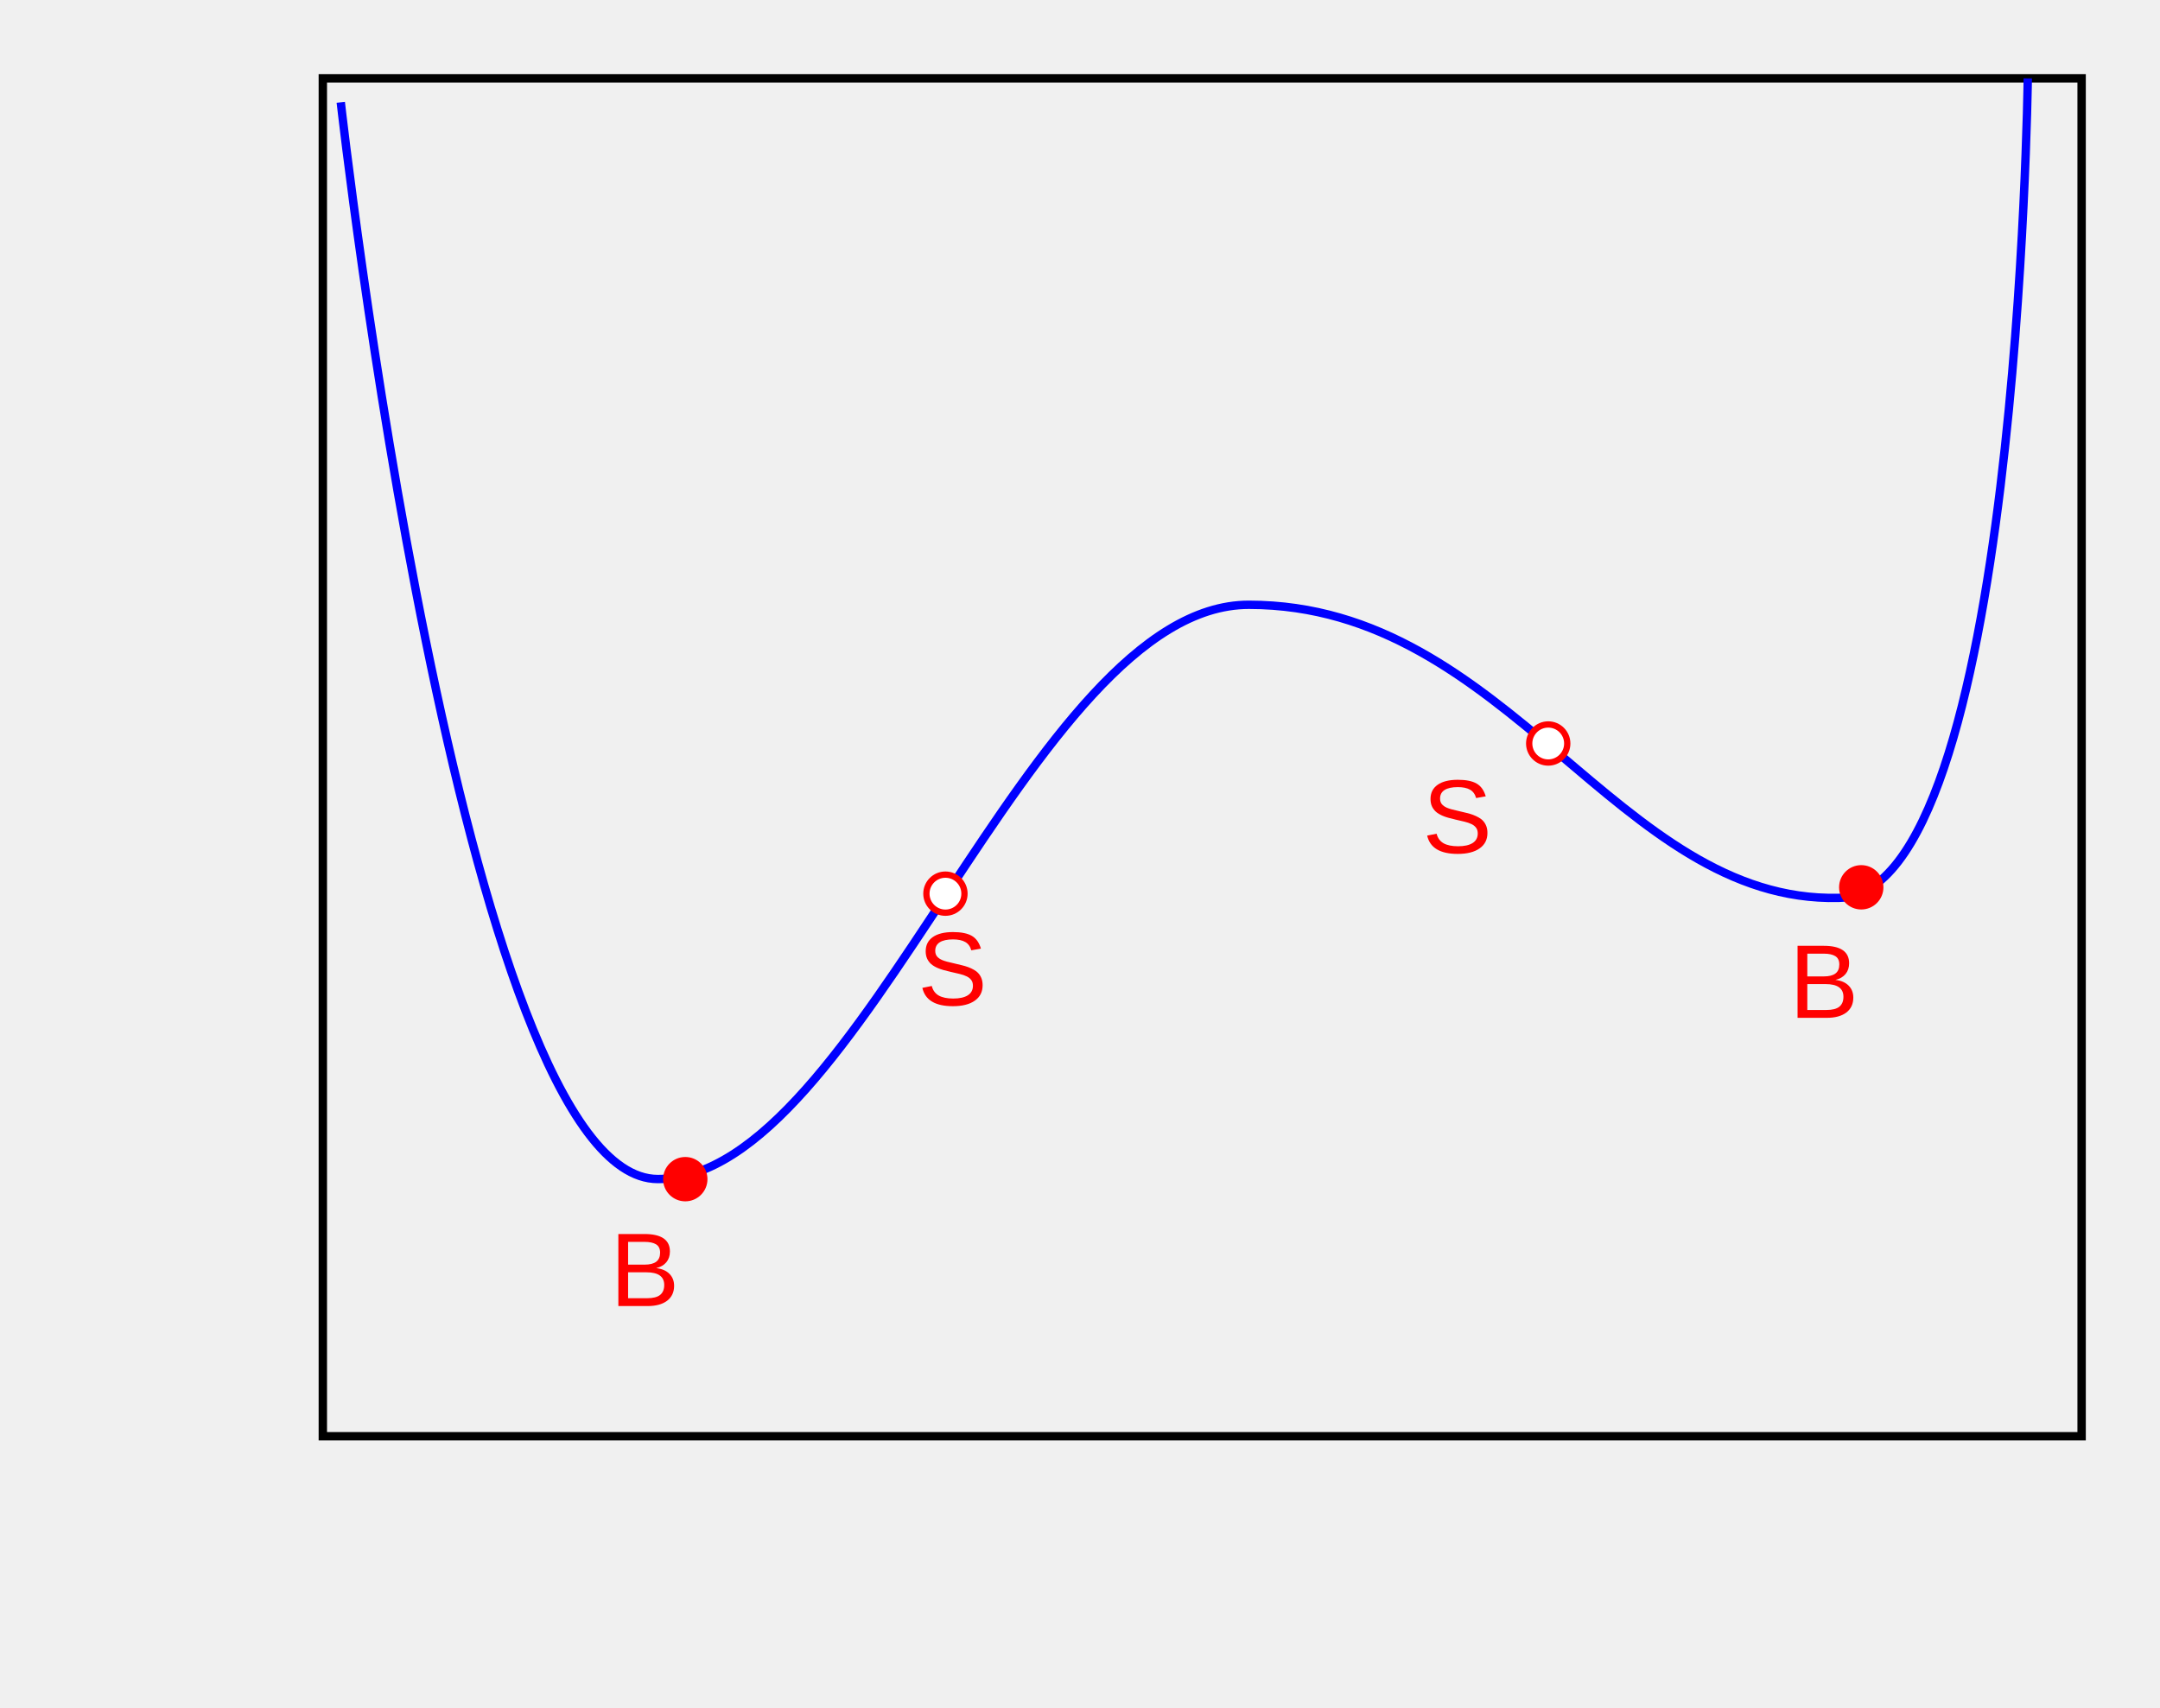
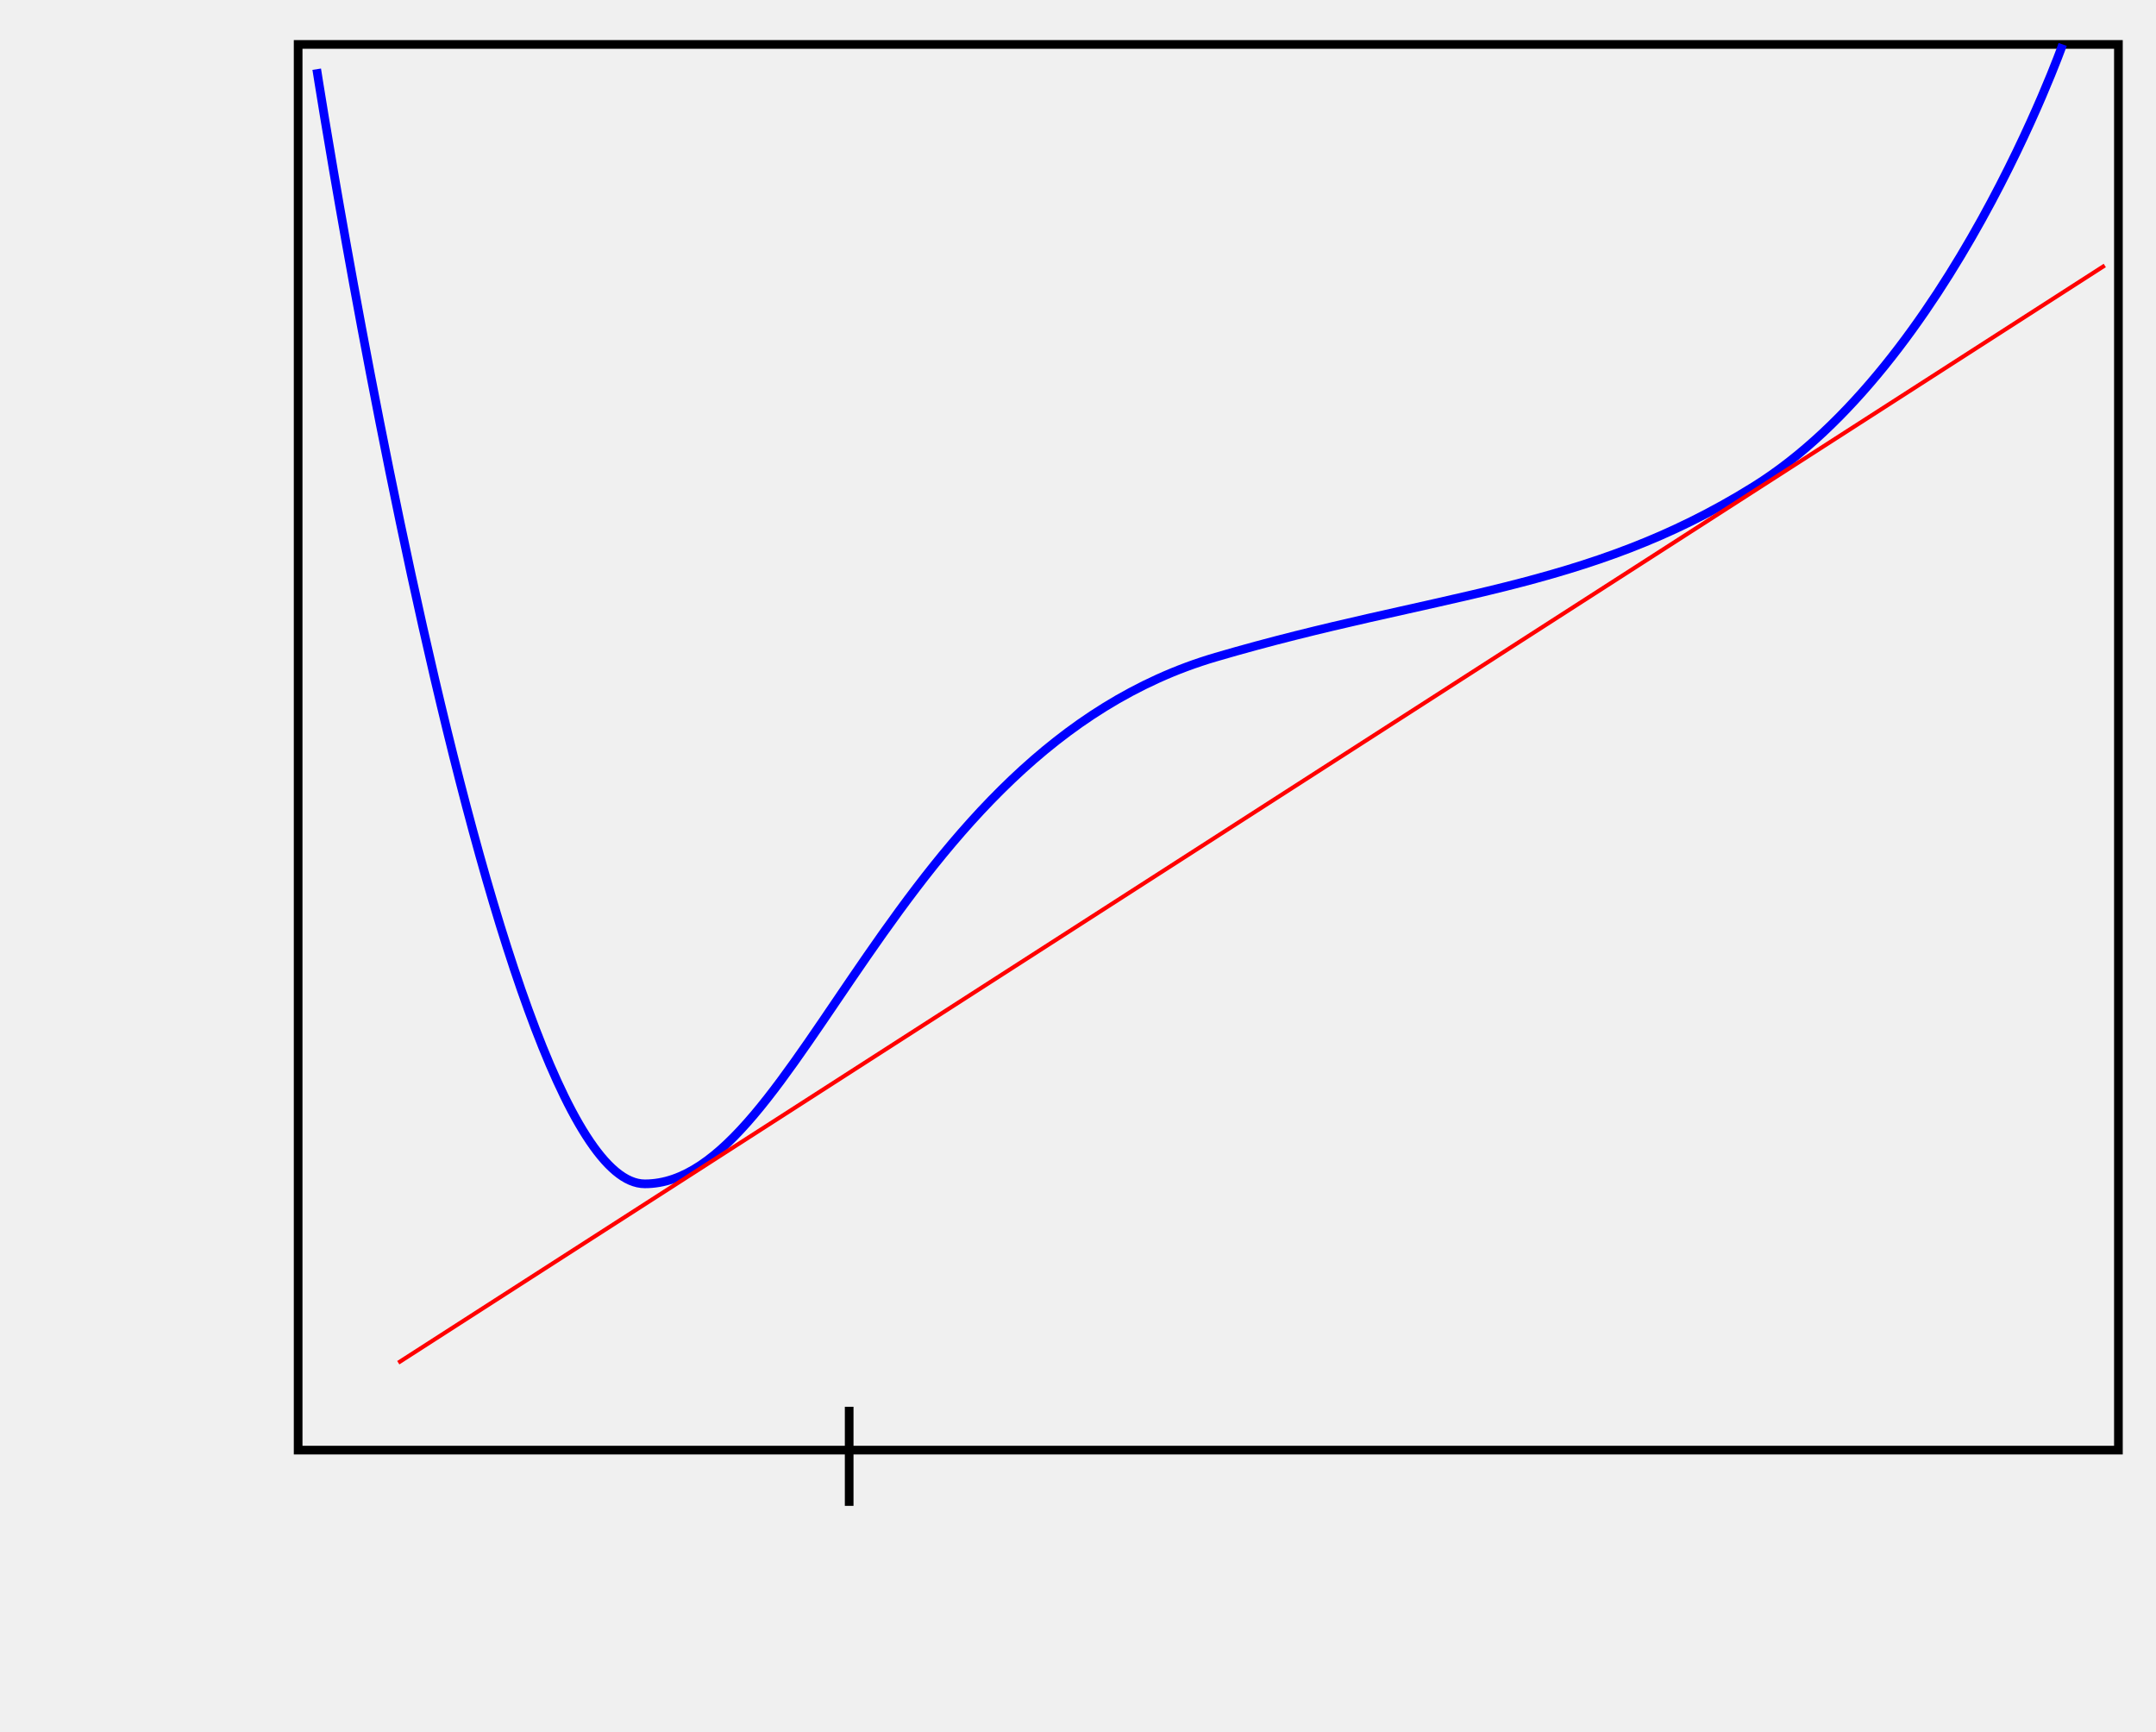
- <svg xmlns="http://www.w3.org/2000/svg" width="145.572mm" height="115.111mm" viewBox="0 0 515.807 407.875" id="svg2" version="1.1">
+ <svg xmlns="http://www.w3.org/2000/svg" width="140.395mm" height="112.723mm" viewBox="2 2 497.463 399.413" id="svg2" version="1.1">
  <defs id="defs4">
    <marker orient="auto" refY="0" refX="0" id="marker4768" style="overflow:visible">
-       <path id="path4770" d="M 0,0 5,-5 -12.5,0 5,5 0,0 Z" style="fill:#000000;fill-opacity:1;fill-rule:evenodd;stroke:#000000;stroke-width:1pt;stroke-opacity:1" transform="matrix(0.8,0,0,0.8,10,0)" />
+       <path id="path4770" d="M 0,0 5,-5 -12.5,0 5,5 Z" style="fill:#000000;fill-opacity:1;fill-rule:evenodd;stroke:#000000;stroke-width:1pt;stroke-opacity:1" transform="matrix(0.8,0,0,0.8,10,0)" />
    </marker>
    <marker orient="auto" refY="0" refX="0" id="marker4710" style="overflow:visible">
-       <path id="path4712" d="M 0,0 5,-5 -12.5,0 5,5 0,0 Z" style="fill:#000000;fill-opacity:1;fill-rule:evenodd;stroke:#000000;stroke-width:1pt;stroke-opacity:1" transform="matrix(0.8,0,0,0.8,10,0)" />
+       <path id="path4712" d="M 0,0 5,-5 -12.5,0 5,5 Z" style="fill:#000000;fill-opacity:1;fill-rule:evenodd;stroke:#000000;stroke-width:1pt;stroke-opacity:1" transform="matrix(0.8,0,0,0.8,10,0)" />
    </marker>
    <marker orient="auto" refY="0" refX="0" id="marker4700" style="overflow:visible">
-       <path id="path4702" d="M 0,0 5,-5 -12.5,0 5,5 0,0 Z" style="fill:#000000;fill-opacity:1;fill-rule:evenodd;stroke:#000000;stroke-width:1pt;stroke-opacity:1" transform="matrix(0.8,0,0,0.8,10,0)" />
+       <path id="path4702" d="M 0,0 5,-5 -12.5,0 5,5 Z" style="fill:#000000;fill-opacity:1;fill-rule:evenodd;stroke:#000000;stroke-width:1pt;stroke-opacity:1" transform="matrix(0.8,0,0,0.8,10,0)" />
    </marker>
    <marker orient="auto" refY="0" refX="0" id="marker4636" style="overflow:visible">
-       <path id="path4638" d="M 0,0 5,-5 -12.5,0 5,5 0,0 Z" style="fill:#000000;fill-opacity:1;fill-rule:evenodd;stroke:#000000;stroke-width:1pt;stroke-opacity:1" transform="matrix(0.8,0,0,0.8,10,0)" />
+       <path id="path4638" d="M 0,0 5,-5 -12.5,0 5,5 Z" style="fill:#000000;fill-opacity:1;fill-rule:evenodd;stroke:#000000;stroke-width:1pt;stroke-opacity:1" transform="matrix(0.8,0,0,0.8,10,0)" />
    </marker>
    <marker orient="auto" refY="0" refX="0" id="marker4626" style="overflow:visible">
-       <path id="path4628" d="M 0,0 5,-5 -12.5,0 5,5 0,0 Z" style="fill:#000000;fill-opacity:1;fill-rule:evenodd;stroke:#000000;stroke-width:1pt;stroke-opacity:1" transform="matrix(0.8,0,0,0.8,10,0)" />
+       <path id="path4628" d="M 0,0 5,-5 -12.5,0 5,5 Z" style="fill:#000000;fill-opacity:1;fill-rule:evenodd;stroke:#000000;stroke-width:1pt;stroke-opacity:1" transform="matrix(0.8,0,0,0.8,10,0)" />
    </marker>
    <marker style="overflow:visible" id="marker4568" refX="0" refY="0" orient="auto">
-       <path transform="matrix(0.8,0,0,0.8,10,0)" style="fill:#000000;fill-opacity:1;fill-rule:evenodd;stroke:#000000;stroke-width:1pt;stroke-opacity:1" d="M 0,0 5,-5 -12.5,0 5,5 0,0 Z" id="path4570" />
+       <path transform="matrix(0.8,0,0,0.8,10,0)" style="fill:#000000;fill-opacity:1;fill-rule:evenodd;stroke:#000000;stroke-width:1pt;stroke-opacity:1" d="M 0,0 5,-5 -12.5,0 5,5 Z" id="path4570" />
    </marker>
    <marker style="overflow:visible" id="marker4528" refX="0" refY="0" orient="auto">
-       <path transform="matrix(0.8,0,0,0.8,10,0)" style="fill:#000000;fill-opacity:1;fill-rule:evenodd;stroke:#000000;stroke-width:1pt;stroke-opacity:1" d="M 0,0 5,-5 -12.5,0 5,5 0,0 Z" id="path4530" />
+       <path transform="matrix(0.8,0,0,0.8,10,0)" style="fill:#000000;fill-opacity:1;fill-rule:evenodd;stroke:#000000;stroke-width:1pt;stroke-opacity:1" d="M 0,0 5,-5 -12.5,0 5,5 Z" id="path4530" />
    </marker>
    <marker style="overflow:visible" id="marker4518" refX="0" refY="0" orient="auto">
-       <path transform="matrix(0.8,0,0,0.8,10,0)" style="fill:#000000;fill-opacity:1;fill-rule:evenodd;stroke:#000000;stroke-width:1pt;stroke-opacity:1" d="M 0,0 5,-5 -12.5,0 5,5 0,0 Z" id="path4520" />
+       <path transform="matrix(0.8,0,0,0.8,10,0)" style="fill:#000000;fill-opacity:1;fill-rule:evenodd;stroke:#000000;stroke-width:1pt;stroke-opacity:1" d="M 0,0 5,-5 -12.5,0 5,5 Z" id="path4520" />
    </marker>
  </defs>
-   <g id="layer1" transform="translate(-62.14835,-475.4402)">
+   <g id="layer1" transform="translate(1114.872,-501.5703)">
    <rect style="opacity:1;fill:none;fill-opacity:1;stroke:#000000;stroke-width:2;stroke-linejoin:miter;stroke-miterlimit:4;stroke-dasharray:none;stroke-dashoffset:0;stroke-opacity:1" id="rect4136" width="420" height="324.286" x="164.286" y="16.648" />
    <path style="fill:none;fill-rule:evenodd;stroke:#0000ff;stroke-width:2;stroke-linecap:butt;stroke-linejoin:miter;stroke-miterlimit:4;stroke-dasharray:none;stroke-opacity:1" d="m 168.571,22.362 c 0,0 40,257.143 75.714,257.143 35.714,0 104,-137.143 141.143,-137.143 52.857,0 97.143,70 142.857,70 35.714,0 43.143,-195.714 43.143,-195.714" id="path4138" />
    <g id="g5975">
-       <path id="path4140" d="m 241.429,340.934 0,-324.286" style="fill:none;fill-rule:evenodd;stroke:#808080;stroke-width:2;stroke-linecap:butt;stroke-linejoin:miter;stroke-miterlimit:4;stroke-dasharray:2, 2;stroke-dashoffset:0;stroke-opacity:1" />
-       <path id="path4142" d="m 314.571,340.934 0,-322.857" style="fill:none;fill-rule:evenodd;stroke:#808080;stroke-width:2;stroke-linecap:butt;stroke-linejoin:miter;stroke-miterlimit:4;stroke-dasharray:2, 2;stroke-dashoffset:0;stroke-opacity:1" />
-       <path id="path4144" d="m 461.143,340.934 0,-324.286" style="fill:none;fill-rule:evenodd;stroke:#808080;stroke-width:2;stroke-linecap:butt;stroke-linejoin:miter;stroke-miterlimit:4;stroke-dasharray:2, 2;stroke-dashoffset:0;stroke-opacity:1" />
-       <path id="path4146" d="m 527.143,342.362 0,-325.714" style="fill:none;fill-rule:evenodd;stroke:#808080;stroke-width:2;stroke-linecap:butt;stroke-linejoin:miter;stroke-miterlimit:4;stroke-dasharray:2, 2;stroke-dashoffset:0;stroke-opacity:1" />
+       <path id="path4140" d="M 241.429,340.934 V 16.648" style="fill:none;fill-rule:evenodd;stroke:#808080;stroke-width:2;stroke-linecap:butt;stroke-linejoin:miter;stroke-miterlimit:4;stroke-dasharray:2, 2;stroke-dashoffset:0;stroke-opacity:1" />
+       <path id="path4142" d="M 314.571,340.934 V 18.076" style="fill:none;fill-rule:evenodd;stroke:#808080;stroke-width:2;stroke-linecap:butt;stroke-linejoin:miter;stroke-miterlimit:4;stroke-dasharray:2, 2;stroke-dashoffset:0;stroke-opacity:1" />
+       <path id="path4144" d="M 461.143,340.934 V 16.648" style="fill:none;fill-rule:evenodd;stroke:#808080;stroke-width:2;stroke-linecap:butt;stroke-linejoin:miter;stroke-miterlimit:4;stroke-dasharray:2, 2;stroke-dashoffset:0;stroke-opacity:1" />
+       <path id="path4146" d="M 527.143,342.362 V 16.648" style="fill:none;fill-rule:evenodd;stroke:#808080;stroke-width:2;stroke-linecap:butt;stroke-linejoin:miter;stroke-miterlimit:4;stroke-dasharray:2, 2;stroke-dashoffset:0;stroke-opacity:1" />
    </g>
-     <flowRoot xml:space="preserve" id="flowRoot4922" style="font-style:normal;font-weight:normal;font-size:12.5px;line-height:125%;font-family:sans-serif;text-align:center;letter-spacing:0px;word-spacing:0px;text-anchor:middle;fill:#000000;fill-opacity:1;stroke:none;stroke-width:1px;stroke-linecap:butt;stroke-linejoin:miter;stroke-opacity:1" transform="translate(348.5714,-384.5599)">
+     <flowRoot xml:space="preserve" id="flowRoot4922" style="font-style:normal;font-weight:normal;line-height:0.01%;font-family:sans-serif;text-align:center;letter-spacing:0px;word-spacing:0px;text-anchor:middle;fill:#000000;fill-opacity:1;stroke:none;stroke-width:1px;stroke-linecap:butt;stroke-linejoin:miter;stroke-opacity:1" transform="translate(348.5714,-384.5599)">
      <flowRegion id="flowRegion4924">
        <rect id="rect4926" width="87.143" height="67.143" x="-188.571" y="412.362" />
      </flowRegion>
-       <flowPara id="flowPara4928" style="font-style:normal;font-variant:normal;font-weight:normal;font-stretch:normal;font-size:25px;font-family:Arial;-inkscape-font-specification:Arial">(i)</flowPara>
+       <flowPara id="flowPara4928" style="font-style:normal;font-variant:normal;font-weight:normal;font-stretch:normal;font-size:25px;line-height:1.25;font-family:Arial;-inkscape-font-specification:Arial">(i)</flowPara>
    </flowRoot>
-     <flowRoot xml:space="preserve" id="flowRoot4922-3" style="font-style:normal;font-weight:normal;font-size:12.5px;line-height:125%;font-family:sans-serif;text-align:center;letter-spacing:0px;word-spacing:0px;text-anchor:middle;fill:#000000;fill-opacity:1;stroke:none;stroke-width:1px;stroke-linecap:butt;stroke-linejoin:miter;stroke-opacity:1" transform="translate(426.1356,-384.5599)">
+     <flowRoot xml:space="preserve" id="flowRoot4922-3" style="font-style:normal;font-weight:normal;line-height:0.01%;font-family:sans-serif;text-align:center;letter-spacing:0px;word-spacing:0px;text-anchor:middle;fill:#000000;fill-opacity:1;stroke:none;stroke-width:1px;stroke-linecap:butt;stroke-linejoin:miter;stroke-opacity:1" transform="translate(426.1356,-384.5599)">
      <flowRegion id="flowRegion4924-0">
        <rect id="rect4926-9" width="87.143" height="67.143" x="-188.571" y="412.362" />
      </flowRegion>
-       <flowPara id="flowPara4928-6" style="font-style:normal;font-variant:normal;font-weight:normal;font-stretch:normal;font-size:25px;font-family:Arial;-inkscape-font-specification:Arial">(ii)</flowPara>
+       <flowPara id="flowPara4928-6" style="font-style:normal;font-variant:normal;font-weight:normal;font-stretch:normal;font-size:25px;line-height:1.25;font-family:Arial;-inkscape-font-specification:Arial">(ii)</flowPara>
    </flowRoot>
-     <flowRoot xml:space="preserve" id="flowRoot4922-5" style="font-style:normal;font-weight:normal;font-size:12.5px;line-height:125%;font-family:sans-serif;text-align:center;letter-spacing:0px;word-spacing:0px;text-anchor:middle;fill:#000000;fill-opacity:1;stroke:none;stroke-width:1px;stroke-linecap:butt;stroke-linejoin:miter;stroke-opacity:1" transform="translate(536.1356,-384.5599)">
+     <flowRoot xml:space="preserve" id="flowRoot4922-5" style="font-style:normal;font-weight:normal;line-height:0.01%;font-family:sans-serif;text-align:center;letter-spacing:0px;word-spacing:0px;text-anchor:middle;fill:#000000;fill-opacity:1;stroke:none;stroke-width:1px;stroke-linecap:butt;stroke-linejoin:miter;stroke-opacity:1" transform="translate(536.1356,-384.5599)">
      <flowRegion id="flowRegion4924-1">
        <rect id="rect4926-3" width="87.143" height="67.143" x="-188.571" y="412.362" />
      </flowRegion>
-       <flowPara id="flowPara4928-65" style="font-style:normal;font-variant:normal;font-weight:normal;font-stretch:normal;font-size:25px;font-family:Arial;-inkscape-font-specification:Arial">(iii)</flowPara>
+       <flowPara id="flowPara4928-65" style="font-style:normal;font-variant:normal;font-weight:normal;font-stretch:normal;font-size:25px;line-height:1.25;font-family:Arial;-inkscape-font-specification:Arial">(iii)</flowPara>
    </flowRoot>
-     <flowRoot xml:space="preserve" id="flowRoot4922-1" style="font-style:normal;font-weight:normal;font-size:12.5px;line-height:125%;font-family:sans-serif;text-align:center;letter-spacing:0px;word-spacing:0px;text-anchor:middle;fill:#000000;fill-opacity:1;stroke:none;stroke-width:1px;stroke-linecap:butt;stroke-linejoin:miter;stroke-opacity:1" transform="translate(633.2785,-384.5599)">
+     <flowRoot xml:space="preserve" id="flowRoot4922-1" style="font-style:normal;font-weight:normal;line-height:0.01%;font-family:sans-serif;text-align:center;letter-spacing:0px;word-spacing:0px;text-anchor:middle;fill:#000000;fill-opacity:1;stroke:none;stroke-width:1px;stroke-linecap:butt;stroke-linejoin:miter;stroke-opacity:1" transform="translate(633.2785,-384.5599)">
      <flowRegion id="flowRegion4924-5">
        <rect id="rect4926-2" width="87.143" height="67.143" x="-188.571" y="412.362" />
      </flowRegion>
-       <flowPara id="flowPara4928-9" style="font-style:normal;font-variant:normal;font-weight:normal;font-stretch:normal;font-size:25px;font-family:Arial;-inkscape-font-specification:Arial">(iv)</flowPara>
+       <flowPara id="flowPara4928-9" style="font-style:normal;font-variant:normal;font-weight:normal;font-stretch:normal;font-size:25px;line-height:1.25;font-family:Arial;-inkscape-font-specification:Arial">(iv)</flowPara>
    </flowRoot>
-     <flowRoot xml:space="preserve" id="flowRoot4922-31" style="font-style:normal;font-weight:normal;font-size:12.5px;line-height:125%;font-family:sans-serif;text-align:center;letter-spacing:0px;word-spacing:0px;text-anchor:middle;fill:#000000;fill-opacity:1;stroke:none;stroke-width:1px;stroke-linecap:butt;stroke-linejoin:miter;stroke-opacity:1" transform="translate(697.5642,-384.5599)">
+     <flowRoot xml:space="preserve" id="flowRoot4922-31" style="font-style:normal;font-weight:normal;line-height:0.01%;font-family:sans-serif;text-align:center;letter-spacing:0px;word-spacing:0px;text-anchor:middle;fill:#000000;fill-opacity:1;stroke:none;stroke-width:1px;stroke-linecap:butt;stroke-linejoin:miter;stroke-opacity:1" transform="translate(697.5642,-384.5599)">
      <flowRegion id="flowRegion4924-3">
        <rect id="rect4926-7" width="87.143" height="67.143" x="-188.571" y="412.362" />
      </flowRegion>
-       <flowPara id="flowPara4928-3" style="font-style:normal;font-variant:normal;font-weight:normal;font-stretch:normal;font-size:25px;font-family:Arial;-inkscape-font-specification:Arial">(v)</flowPara>
+       <flowPara id="flowPara4928-3" style="font-style:normal;font-variant:normal;font-weight:normal;font-stretch:normal;font-size:25px;line-height:1.25;font-family:Arial;-inkscape-font-specification:Arial">(v)</flowPara>
    </flowRoot>
-     <path style="fill:none;fill-rule:evenodd;stroke:#000000;stroke-width:2;stroke-linecap:butt;stroke-linejoin:miter;stroke-miterlimit:4;stroke-dasharray:none;stroke-opacity:1" d="m 291.429,330.934 0,22.857" id="path4990" />
-     <flowRoot xml:space="preserve" id="flowRoot4756-5-6" style="font-style:normal;font-weight:normal;font-size:12.5px;line-height:125%;font-family:sans-serif;text-align:center;letter-spacing:0px;word-spacing:0px;text-anchor:middle;fill:#000000;fill-opacity:1;stroke:none;stroke-width:1px;stroke-linecap:butt;stroke-linejoin:miter;stroke-opacity:1" transform="matrix(0,-1,1,0,-370.6987,90.2862)">
+     <path style="fill:none;fill-rule:evenodd;stroke:#000000;stroke-width:2;stroke-linecap:butt;stroke-linejoin:miter;stroke-miterlimit:4;stroke-dasharray:none;stroke-opacity:1" d="m 291.429,330.934 v 22.857" id="path4990" />
+     <flowRoot xml:space="preserve" id="flowRoot4756-5-6" style="font-style:normal;font-weight:normal;line-height:0.01%;font-family:sans-serif;text-align:center;letter-spacing:0px;word-spacing:0px;text-anchor:middle;fill:#000000;fill-opacity:1;stroke:none;stroke-width:1px;stroke-linecap:butt;stroke-linejoin:miter;stroke-opacity:1" transform="rotate(-90,-140.2063,230.4925)">
      <flowRegion id="flowRegion4758-6-9">
        <rect id="rect4760-0-3" width="120" height="84.286" x="-150" y="466.648" />
      </flowRegion>
-       <flowPara id="flowPara4764-0-3" style="font-style:normal;font-variant:normal;font-weight:normal;font-stretch:normal;font-size:35px;font-family:Arial;-inkscape-font-specification:Arial">ΔG/kT</flowPara>
+       <flowPara id="flowPara4764-0-3" style="font-style:normal;font-variant:normal;font-weight:normal;font-stretch:normal;font-size:35px;line-height:1.25;font-family:Arial;-inkscape-font-specification:Arial">ΔG/kT</flowPara>
    </flowRoot>
-     <flowRoot xml:space="preserve" id="flowRoot4236-9-5-9" style="font-style:normal;font-weight:normal;font-size:12.5px;line-height:125%;font-family:sans-serif;text-align:center;letter-spacing:0px;word-spacing:0px;text-anchor:middle;fill:#000000;fill-opacity:1;stroke:none;stroke-width:1px;stroke-linecap:butt;stroke-linejoin:miter;stroke-opacity:1" transform="translate(62.48465,-87.61575)">
+     <flowRoot xml:space="preserve" id="flowRoot4236-9-5-9" style="font-style:normal;font-weight:normal;line-height:0.01%;font-family:sans-serif;text-align:center;letter-spacing:0px;word-spacing:0px;text-anchor:middle;fill:#000000;fill-opacity:1;stroke:none;stroke-width:1px;stroke-linecap:butt;stroke-linejoin:miter;stroke-opacity:1" transform="translate(62.48465,-87.61575)">
      <flowRegion id="flowRegion4238-0-7-4">
        <rect id="rect4240-0-2-8" width="62.857" height="81.429" x="200" y="435.219" style="fill:#000000" />
      </flowRegion>
-       <flowPara id="flowPara4242-2-9-4" style="font-style:normal;font-variant:normal;font-weight:normal;font-stretch:normal;font-size:25px;font-family:Arial;-inkscape-font-specification:Arial;fill:#000000">φ<flowSpan style="font-size:65%;baseline-shift:sub;fill:#000000" id="flowSpan4244-7-9-1">A</flowSpan>
+       <flowPara id="flowPara4242-2-9-4" style="font-style:normal;font-variant:normal;font-weight:normal;font-stretch:normal;font-size:25px;line-height:1.25;font-family:Arial;-inkscape-font-specification:Arial;fill:#000000">φ<flowSpan style="font-size:65%;baseline-shift:sub;fill:#000000" id="flowSpan4244-7-9-1">A</flowSpan>
      </flowPara>
    </flowRoot>
-     <flowRoot xml:space="preserve" id="flowRoot5965" style="font-style:normal;font-variant:normal;font-weight:normal;font-stretch:normal;font-size:35px;line-height:125%;font-family:Arial;-inkscape-font-specification:Arial;text-align:center;letter-spacing:0px;word-spacing:0px;text-anchor:middle;fill:#000000;fill-opacity:1;stroke:none;stroke-width:1px;stroke-linecap:butt;stroke-linejoin:miter;stroke-opacity:1" transform="translate(-151.4286,-180)">
+     <flowRoot xml:space="preserve" id="flowRoot5965" style="font-style:normal;font-variant:normal;font-weight:normal;font-stretch:normal;line-height:0.01%;font-family:Arial;-inkscape-font-specification:Arial;text-align:center;letter-spacing:0px;word-spacing:0px;text-anchor:middle;fill:#000000;fill-opacity:1;stroke:none;stroke-width:1px;stroke-linecap:butt;stroke-linejoin:miter;stroke-opacity:1" transform="translate(-151.4286,-180)">
      <flowRegion id="flowRegion5967">
        <rect id="rect5969" width="91.429" height="78.571" x="487.143" y="542.362" style="font-style:normal;font-variant:normal;font-weight:normal;font-stretch:normal;font-size:35px;font-family:Arial;-inkscape-font-specification:Arial" />
      </flowRegion>
-       <flowPara id="flowPara5971">φ<flowSpan style="font-size:65%;baseline-shift:sub" id="flowSpan5973">1</flowSpan>
+       <flowPara id="flowPara5971" style="font-size:35px;line-height:1.25">φ<flowSpan style="font-size:65%;baseline-shift:sub" id="flowSpan5973">1</flowSpan>
      </flowPara>
    </flowRoot>
    <rect style="opacity:1;fill:none;fill-opacity:1;stroke:#000000;stroke-width:2;stroke-linejoin:miter;stroke-miterlimit:4;stroke-dasharray:none;stroke-dashoffset:0;stroke-opacity:1" id="rect4136-6" width="420" height="324.286" x="139.239" y="494.157" />
    <path style="fill:none;fill-rule:evenodd;stroke:#0000ff;stroke-width:2;stroke-linecap:butt;stroke-linejoin:miter;stroke-miterlimit:4;stroke-dasharray:none;stroke-opacity:1" d="m 143.525,499.871 c 0,0 28.888,257.143 75.714,257.143 48.846,0 88.848,-137.143 141.143,-137.143 61.949,0 88.087,71.246 140.857,70 42.785,-1.01 45.143,-195.714 45.143,-195.714" id="path4138-5" />
-     <flowRoot xml:space="preserve" id="flowRoot4756-5-6-2" style="font-style:normal;font-weight:normal;font-size:12.5px;line-height:125%;font-family:sans-serif;text-align:center;letter-spacing:0px;word-spacing:0px;text-anchor:middle;fill:#000000;fill-opacity:1;stroke:none;stroke-width:1px;stroke-linecap:butt;stroke-linejoin:miter;stroke-opacity:1" transform="matrix(0,-1,1,0,-395.7453,567.7951)">
+     <flowRoot xml:space="preserve" id="flowRoot4756-5-6-2" style="font-style:normal;font-weight:normal;line-height:0.01%;font-family:sans-serif;text-align:center;letter-spacing:0px;word-spacing:0px;text-anchor:middle;fill:#000000;fill-opacity:1;stroke:none;stroke-width:1px;stroke-linecap:butt;stroke-linejoin:miter;stroke-opacity:1" transform="rotate(-90,86.0249,481.7702)">
      <flowRegion id="flowRegion4758-6-9-6">
        <rect id="rect4760-0-3-8" width="120" height="84.286" x="-150" y="466.648" />
      </flowRegion>
-       <flowPara id="flowPara4764-0-3-5" style="font-style:normal;font-variant:normal;font-weight:normal;font-stretch:normal;font-size:35px;font-family:Arial;-inkscape-font-specification:Arial">ΔG/kT</flowPara>
+       <flowPara id="flowPara4764-0-3-5" style="font-style:normal;font-variant:normal;font-weight:normal;font-stretch:normal;font-size:35px;line-height:1.25;font-family:Arial;-inkscape-font-specification:Arial">ΔG/kT</flowPara>
    </flowRoot>
-     <flowRoot xml:space="preserve" id="flowRoot5965-6" style="font-style:normal;font-variant:normal;font-weight:normal;font-stretch:normal;font-size:35px;line-height:125%;font-family:Arial;-inkscape-font-specification:Arial;text-align:center;letter-spacing:0px;word-spacing:0px;text-anchor:middle;fill:#000000;fill-opacity:1;stroke:none;stroke-width:1px;stroke-linecap:butt;stroke-linejoin:miter;stroke-opacity:1" transform="translate(-179.3322,281.7946)">
+     <flowRoot xml:space="preserve" id="flowRoot5965-6" style="font-style:normal;font-variant:normal;font-weight:normal;font-stretch:normal;line-height:0.01%;font-family:Arial;-inkscape-font-specification:Arial;text-align:center;letter-spacing:0px;word-spacing:0px;text-anchor:middle;fill:#000000;fill-opacity:1;stroke:none;stroke-width:1px;stroke-linecap:butt;stroke-linejoin:miter;stroke-opacity:1" transform="translate(-179.3322,281.7946)">
      <flowRegion id="flowRegion5967-7">
        <rect id="rect5969-2" width="91.429" height="78.571" x="487.143" y="542.362" style="font-style:normal;font-variant:normal;font-weight:normal;font-stretch:normal;font-size:35px;font-family:Arial;-inkscape-font-specification:Arial" />
      </flowRegion>
-       <flowPara id="flowPara5971-3">φ<flowSpan style="font-size:65%;baseline-shift:sub" id="flowSpan5973-8">1</flowSpan>
+       <flowPara id="flowPara5971-3" style="font-size:35px;line-height:1.25">φ<flowSpan style="font-size:65%;baseline-shift:sub" id="flowSpan5973-8">1</flowSpan>
      </flowPara>
    </flowRoot>
+     <rect style="fill:none;fill-opacity:1;stroke:#000000;stroke-width:2;stroke-linejoin:miter;stroke-miterlimit:4;stroke-dasharray:none;stroke-dashoffset:0;stroke-opacity:1" id="rect4136-3" width="420" height="324.286" x="-1044.081" y="513.82" />
+     <path style="fill:none;fill-rule:evenodd;stroke:#0000ff;stroke-width:2;stroke-linecap:butt;stroke-linejoin:miter;stroke-miterlimit:4;stroke-dasharray:none;stroke-opacity:1" d="m -1039.796,519.535 c 0,0 40,257.143 75.714,257.143 35.714,0 57.125,-99.643 131.768,-121.518 50.724,-14.865 85.32,-15.181 124.107,-39.375 45.089,-28.125 71.268,-101.964 71.268,-101.964" id="path4138-1" />
+     <path style="fill:none;fill-rule:evenodd;stroke:#000000;stroke-width:2;stroke-linecap:butt;stroke-linejoin:miter;stroke-miterlimit:4;stroke-dasharray:none;stroke-opacity:1" d="m -916.939,828.106 v 22.857" id="path4990-8" />
+     <flowRoot xml:space="preserve" id="flowRoot4756-5-6-4" style="font-style:normal;font-weight:normal;line-height:0.01%;font-family:sans-serif;text-align:center;letter-spacing:0px;word-spacing:0px;text-anchor:middle;fill:#000000;fill-opacity:1;stroke:none;stroke-width:1px;stroke-linecap:butt;stroke-linejoin:miter;stroke-opacity:1" transform="rotate(-90,-495.8036,1083.262)">
+       <flowRegion id="flowRegion4758-6-9-3">
+         <rect id="rect4760-0-3-3" width="120" height="84.286" x="-150" y="466.648" />
+       </flowRegion>
+       <flowPara id="flowPara4764-0-3-8" style="font-style:normal;font-variant:normal;font-weight:normal;font-stretch:normal;font-size:35px;line-height:1.25;font-family:Arial;-inkscape-font-specification:Arial">ΔG/kT</flowPara>
+     </flowRoot>
+     <flowRoot xml:space="preserve" id="flowRoot4236-9-5-9-3" style="font-style:normal;font-weight:normal;line-height:0.01%;font-family:sans-serif;text-align:center;letter-spacing:0px;word-spacing:0px;text-anchor:middle;fill:#000000;fill-opacity:1;stroke:none;stroke-width:1px;stroke-linecap:butt;stroke-linejoin:miter;stroke-opacity:1" transform="translate(-1145.882,409.5566)">
+       <flowRegion id="flowRegion4238-0-7-4-4">
+         <rect id="rect4240-0-2-8-7" width="62.857" height="81.429" x="200" y="435.219" style="fill:#000000" />
+       </flowRegion>
+       <flowPara id="flowPara4242-2-9-4-4" style="font-style:normal;font-variant:normal;font-weight:normal;font-stretch:normal;font-size:25px;line-height:1.25;font-family:Arial;-inkscape-font-specification:Arial;fill:#000000">φ<flowSpan style="font-size:65%;baseline-shift:sub;fill:#000000" id="flowSpan4244-7-9-1-0">A</flowSpan>
+       </flowPara>
+     </flowRoot>
+     <flowRoot xml:space="preserve" id="flowRoot5965-5" style="font-style:normal;font-variant:normal;font-weight:normal;font-stretch:normal;line-height:0.01%;font-family:Arial;-inkscape-font-specification:Arial;text-align:center;letter-spacing:0px;word-spacing:0px;text-anchor:middle;fill:#000000;fill-opacity:1;stroke:none;stroke-width:1px;stroke-linecap:butt;stroke-linejoin:miter;stroke-opacity:1" transform="translate(-1359.796,317.1724)">
+       <flowRegion id="flowRegion5967-0">
+         <rect id="rect5969-24" width="91.429" height="78.571" x="487.143" y="542.362" style="font-style:normal;font-variant:normal;font-weight:normal;font-stretch:normal;font-size:35px;font-family:Arial;-inkscape-font-specification:Arial" />
+       </flowRegion>
+       <flowPara id="flowPara5971-2" style="font-size:35px;line-height:1.25">φ<flowSpan style="font-size:65%;baseline-shift:sub" id="flowSpan5973-2">1</flowSpan>
+       </flowPara>
+     </flowRoot>
+     <path style="fill:none;stroke:#ff0000;stroke-width:0.938" d="m -1020.977,817.94 393.75,-253.125" id="path681" />
  </g>
-   <g id="layer2">
+   <g id="layer2" transform="translate(1177.02,-26.13008)">
    <circle style="opacity:1;fill:#ffffff;fill-opacity:1;stroke:#ff0000;stroke-width:1.5;stroke-linejoin:miter;stroke-miterlimit:4;stroke-dasharray:none;stroke-dashoffset:0;stroke-opacity:1" id="path4543" cx="225.769" cy="213.421" r="4.546" />
    <circle style="opacity:1;fill:#ffffff;fill-opacity:1;stroke:#ff0000;stroke-width:1.5;stroke-linejoin:miter;stroke-miterlimit:4;stroke-dasharray:none;stroke-dashoffset:0;stroke-opacity:1" id="path4543-7" cx="369.716" cy="177.56" r="4.546" />
    <circle style="opacity:1;fill:#ff0000;fill-opacity:1;stroke:#ff0000;stroke-width:1.5;stroke-linejoin:miter;stroke-miterlimit:4;stroke-dasharray:none;stroke-dashoffset:0;stroke-opacity:1" id="path4543-2" cx="163.645" cy="281.606" r="4.546" />
-     <circle style="opacity:1;fill:#ff0000;fill-opacity:1;stroke:#ff0000;stroke-width:1.5;stroke-linejoin:miter;stroke-miterlimit:4;stroke-dasharray:none;stroke-dashoffset:0;stroke-opacity:1" id="path4543-9" cx="444.467" cy="211.905" r="4.546" />
-     <text xml:space="preserve" style="font-style:normal;font-variant:normal;font-weight:normal;font-stretch:normal;font-size:12.5px;line-height:125%;font-family:Arial;-inkscape-font-specification:'Arial, Normal';text-align:center;letter-spacing:0px;word-spacing:0px;writing-mode:lr-tb;text-anchor:middle;fill:#000000;fill-opacity:1;stroke:none;stroke-width:1px;stroke-linecap:butt;stroke-linejoin:miter;stroke-opacity:1" x="162.635" y="311.91" id="text4572">
-       <tspan id="tspan4574" x="162.635" y="311.91" style="font-size:25px;fill:#ff0000">B</tspan>
+     <circle style="display:inline;opacity:1;fill:#ff0000;fill-opacity:1;stroke:#ff0000;stroke-width:1.5;stroke-linejoin:miter;stroke-miterlimit:4;stroke-dasharray:none;stroke-dashoffset:0;stroke-opacity:1" id="path4543-9" cx="444.467" cy="211.905" r="4.546" />
+     <text xml:space="preserve" style="font-style:normal;font-variant:normal;font-weight:normal;font-stretch:normal;line-height:0%;font-family:Arial;-inkscape-font-specification:'Arial, Normal';text-align:center;letter-spacing:0px;word-spacing:0px;writing-mode:lr-tb;text-anchor:middle;fill:#000000;fill-opacity:1;stroke:none;stroke-width:1px;stroke-linecap:butt;stroke-linejoin:miter;stroke-opacity:1" x="162.635" y="311.91" id="text4572">
+       <tspan id="tspan4574" x="162.635" y="311.91" style="font-size:25px;line-height:1.25;fill:#ff0000">B</tspan>
    </text>
-     <text xml:space="preserve" style="font-style:normal;font-variant:normal;font-weight:normal;font-stretch:normal;font-size:12.5px;line-height:125%;font-family:Arial;-inkscape-font-specification:'Arial, Normal';text-align:center;letter-spacing:0px;word-spacing:0px;writing-mode:lr-tb;text-anchor:middle;fill:#000000;fill-opacity:1;stroke:none;stroke-width:1px;stroke-linecap:butt;stroke-linejoin:miter;stroke-opacity:1" x="444.229" y="243.076" id="text4572-6">
-       <tspan id="tspan4574-8" x="444.229" y="243.076" style="font-size:25px;fill:#ff0000">B</tspan>
+     <text xml:space="preserve" style="font-style:normal;font-variant:normal;font-weight:normal;font-stretch:normal;line-height:0%;font-family:Arial;-inkscape-font-specification:'Arial, Normal';text-align:center;letter-spacing:0px;word-spacing:0px;writing-mode:lr-tb;text-anchor:middle;fill:#000000;fill-opacity:1;stroke:none;stroke-width:1px;stroke-linecap:butt;stroke-linejoin:miter;stroke-opacity:1" x="444.229" y="243.076" id="text4572-6">
+       <tspan id="tspan4574-8" x="444.229" y="243.076" style="font-size:25px;line-height:1.25;fill:#ff0000">B</tspan>
    </text>
-     <text xml:space="preserve" style="font-style:normal;font-variant:normal;font-weight:normal;font-stretch:normal;font-size:12.5px;line-height:125%;font-family:Arial;-inkscape-font-specification:'Arial, Normal';text-align:center;letter-spacing:0px;word-spacing:0px;writing-mode:lr-tb;text-anchor:middle;fill:#000000;fill-opacity:1;stroke:none;stroke-width:1px;stroke-linecap:butt;stroke-linejoin:miter;stroke-opacity:1" x="236.138" y="240.046" id="text4572-8">
-       <tspan id="tspan4574-2" x="236.138" y="240.046" style="font-size:25px;fill:#ff0000">S</tspan>
+     <text xml:space="preserve" style="font-style:normal;font-variant:normal;font-weight:normal;font-stretch:normal;line-height:0%;font-family:Arial;-inkscape-font-specification:'Arial, Normal';text-align:center;letter-spacing:0px;word-spacing:0px;writing-mode:lr-tb;text-anchor:middle;fill:#000000;fill-opacity:1;stroke:none;stroke-width:1px;stroke-linecap:butt;stroke-linejoin:miter;stroke-opacity:1" x="236.138" y="240.046" id="text4572-8">
+       <tspan id="tspan4574-2" x="236.138" y="240.046" style="font-size:25px;line-height:1.25;fill:#ff0000">S</tspan>
    </text>
-     <text xml:space="preserve" style="font-style:normal;font-variant:normal;font-weight:normal;font-stretch:normal;font-size:12.5px;line-height:125%;font-family:Arial;-inkscape-font-specification:'Arial, Normal';text-align:center;letter-spacing:0px;word-spacing:0px;writing-mode:lr-tb;text-anchor:middle;fill:#000000;fill-opacity:1;stroke:none;stroke-width:1px;stroke-linecap:butt;stroke-linejoin:miter;stroke-opacity:1" x="356.688" y="203.68" id="text4572-8-0">
-       <tspan id="tspan4574-2-9" x="356.688" y="203.68" style="font-size:25px;fill:#ff0000">S</tspan>
+     <text xml:space="preserve" style="font-style:normal;font-variant:normal;font-weight:normal;font-stretch:normal;line-height:0%;font-family:Arial;-inkscape-font-specification:'Arial, Normal';text-align:center;letter-spacing:0px;word-spacing:0px;writing-mode:lr-tb;text-anchor:middle;fill:#000000;fill-opacity:1;stroke:none;stroke-width:1px;stroke-linecap:butt;stroke-linejoin:miter;stroke-opacity:1" x="356.688" y="203.68" id="text4572-8-0">
+       <tspan id="tspan4574-2-9" x="356.688" y="203.68" style="font-size:25px;line-height:1.25;fill:#ff0000">S</tspan>
    </text>
  </g>
</svg>
